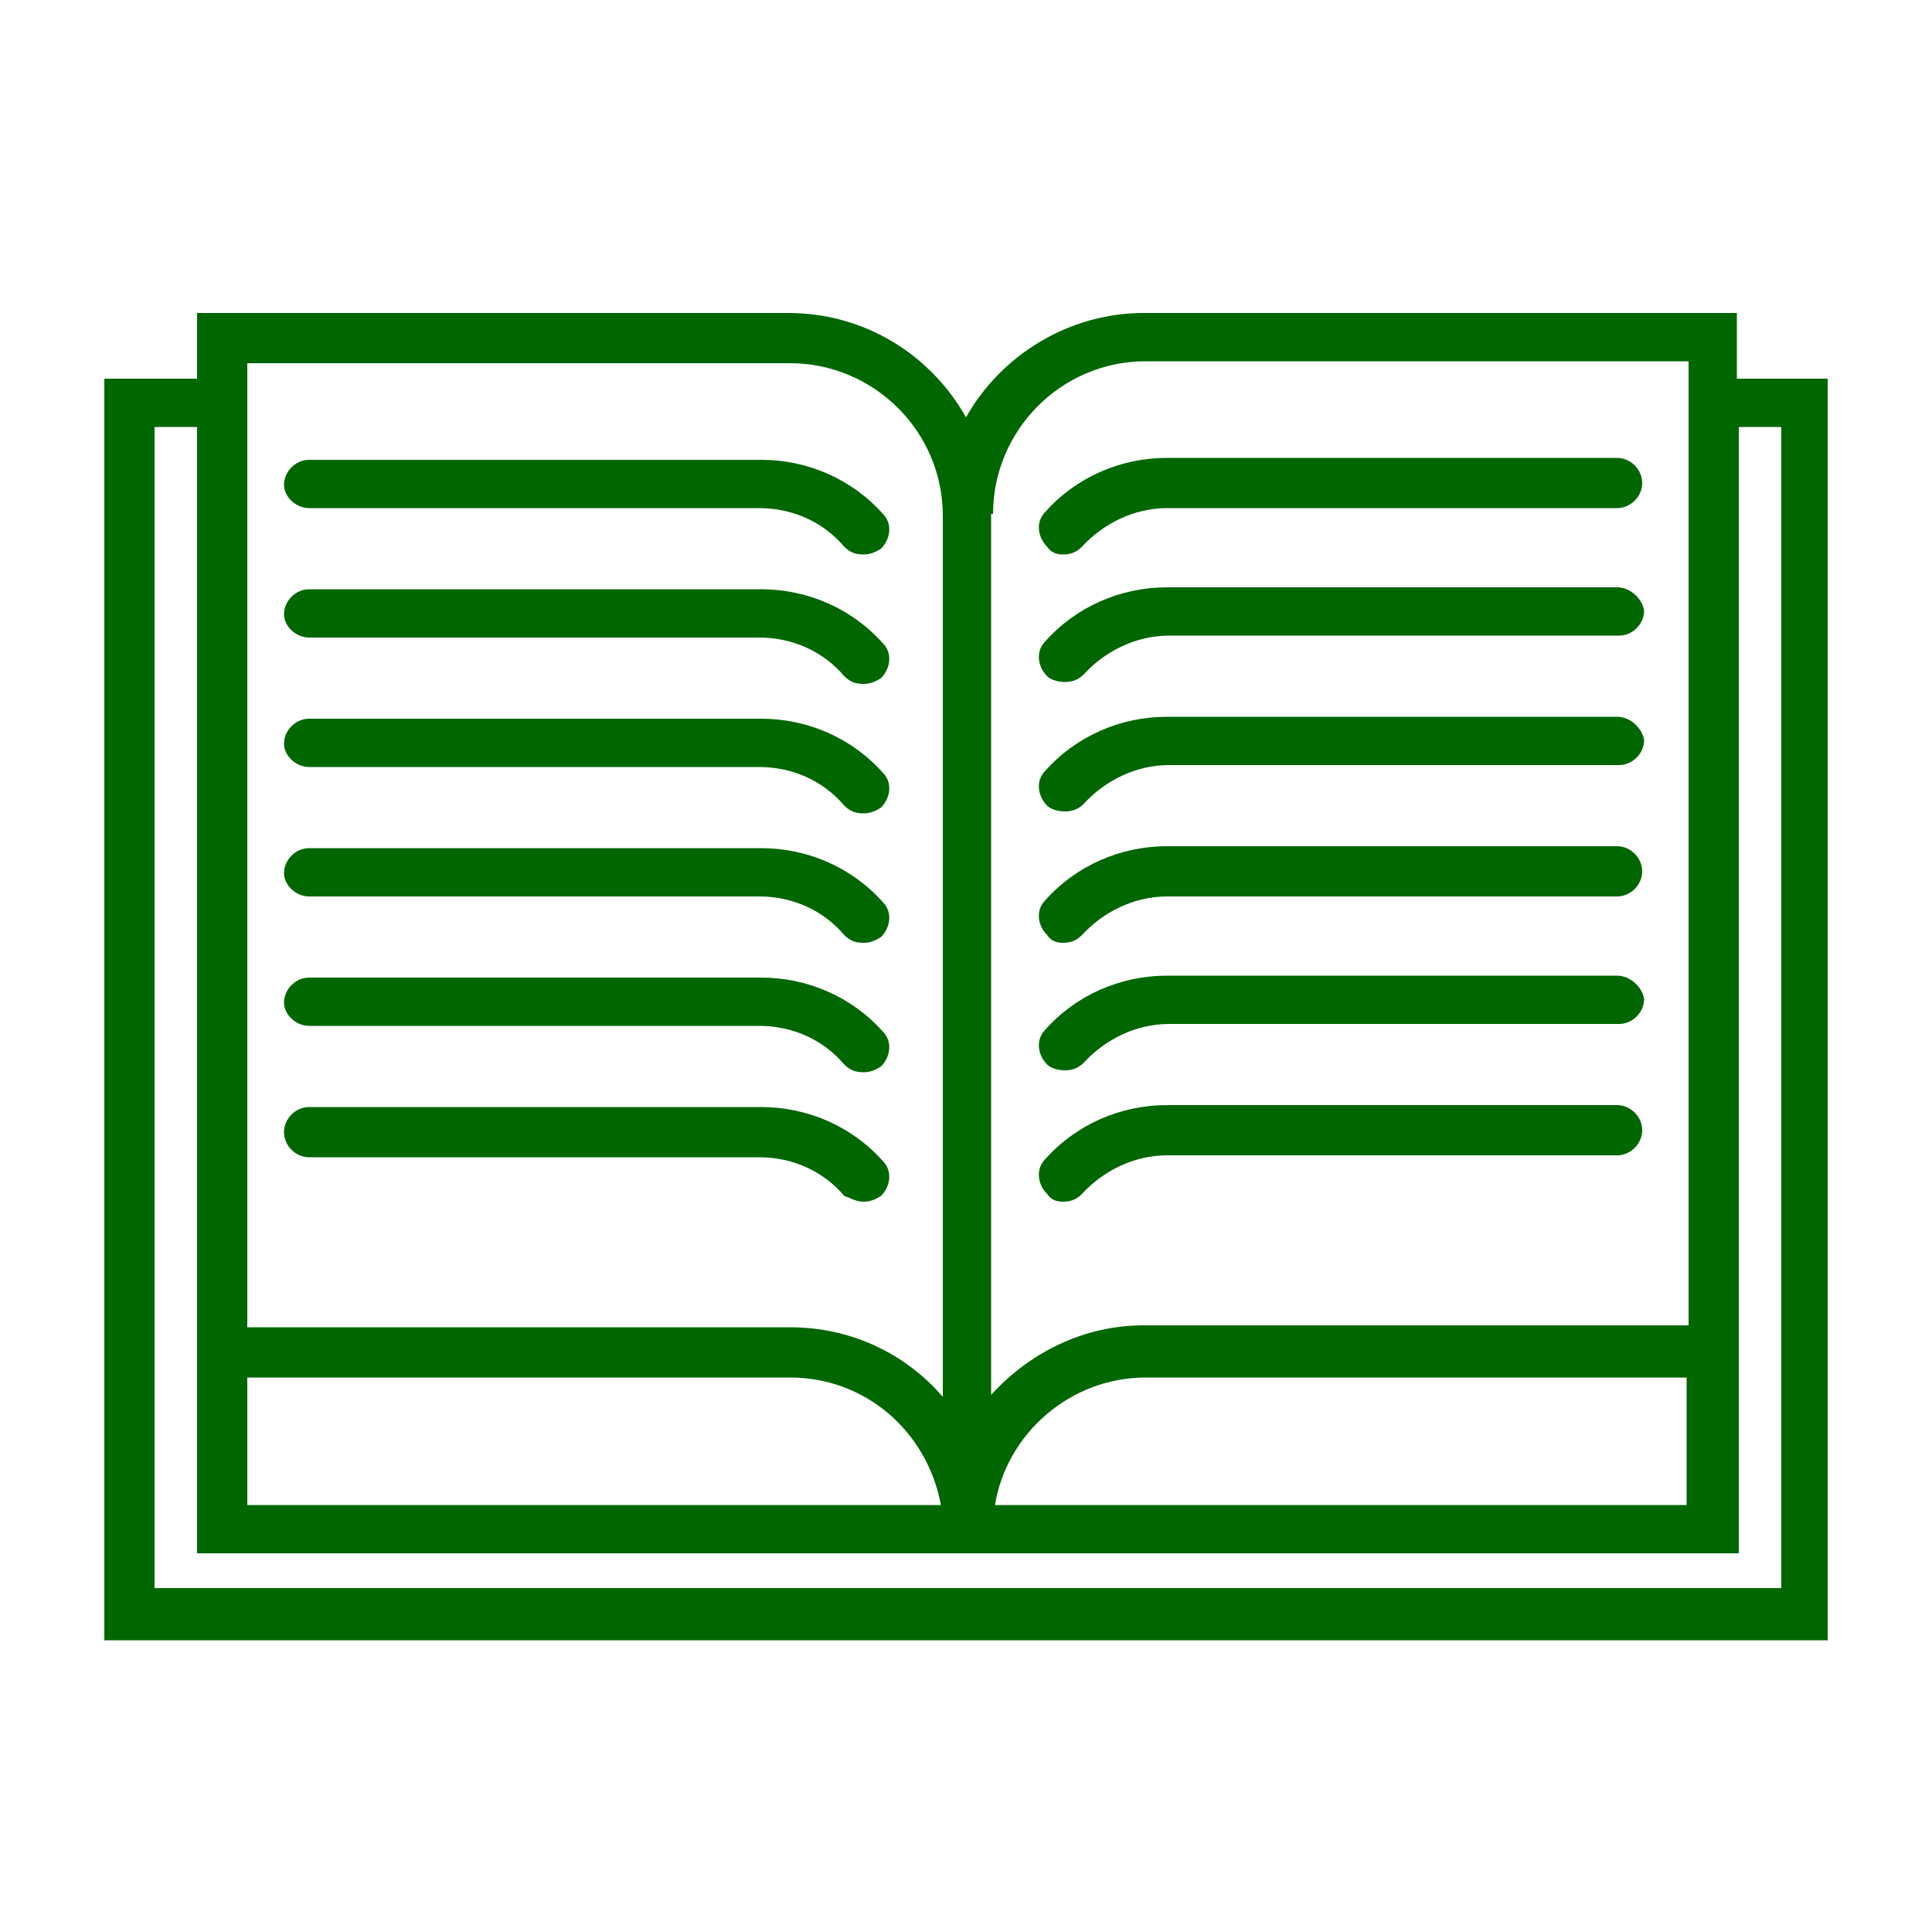
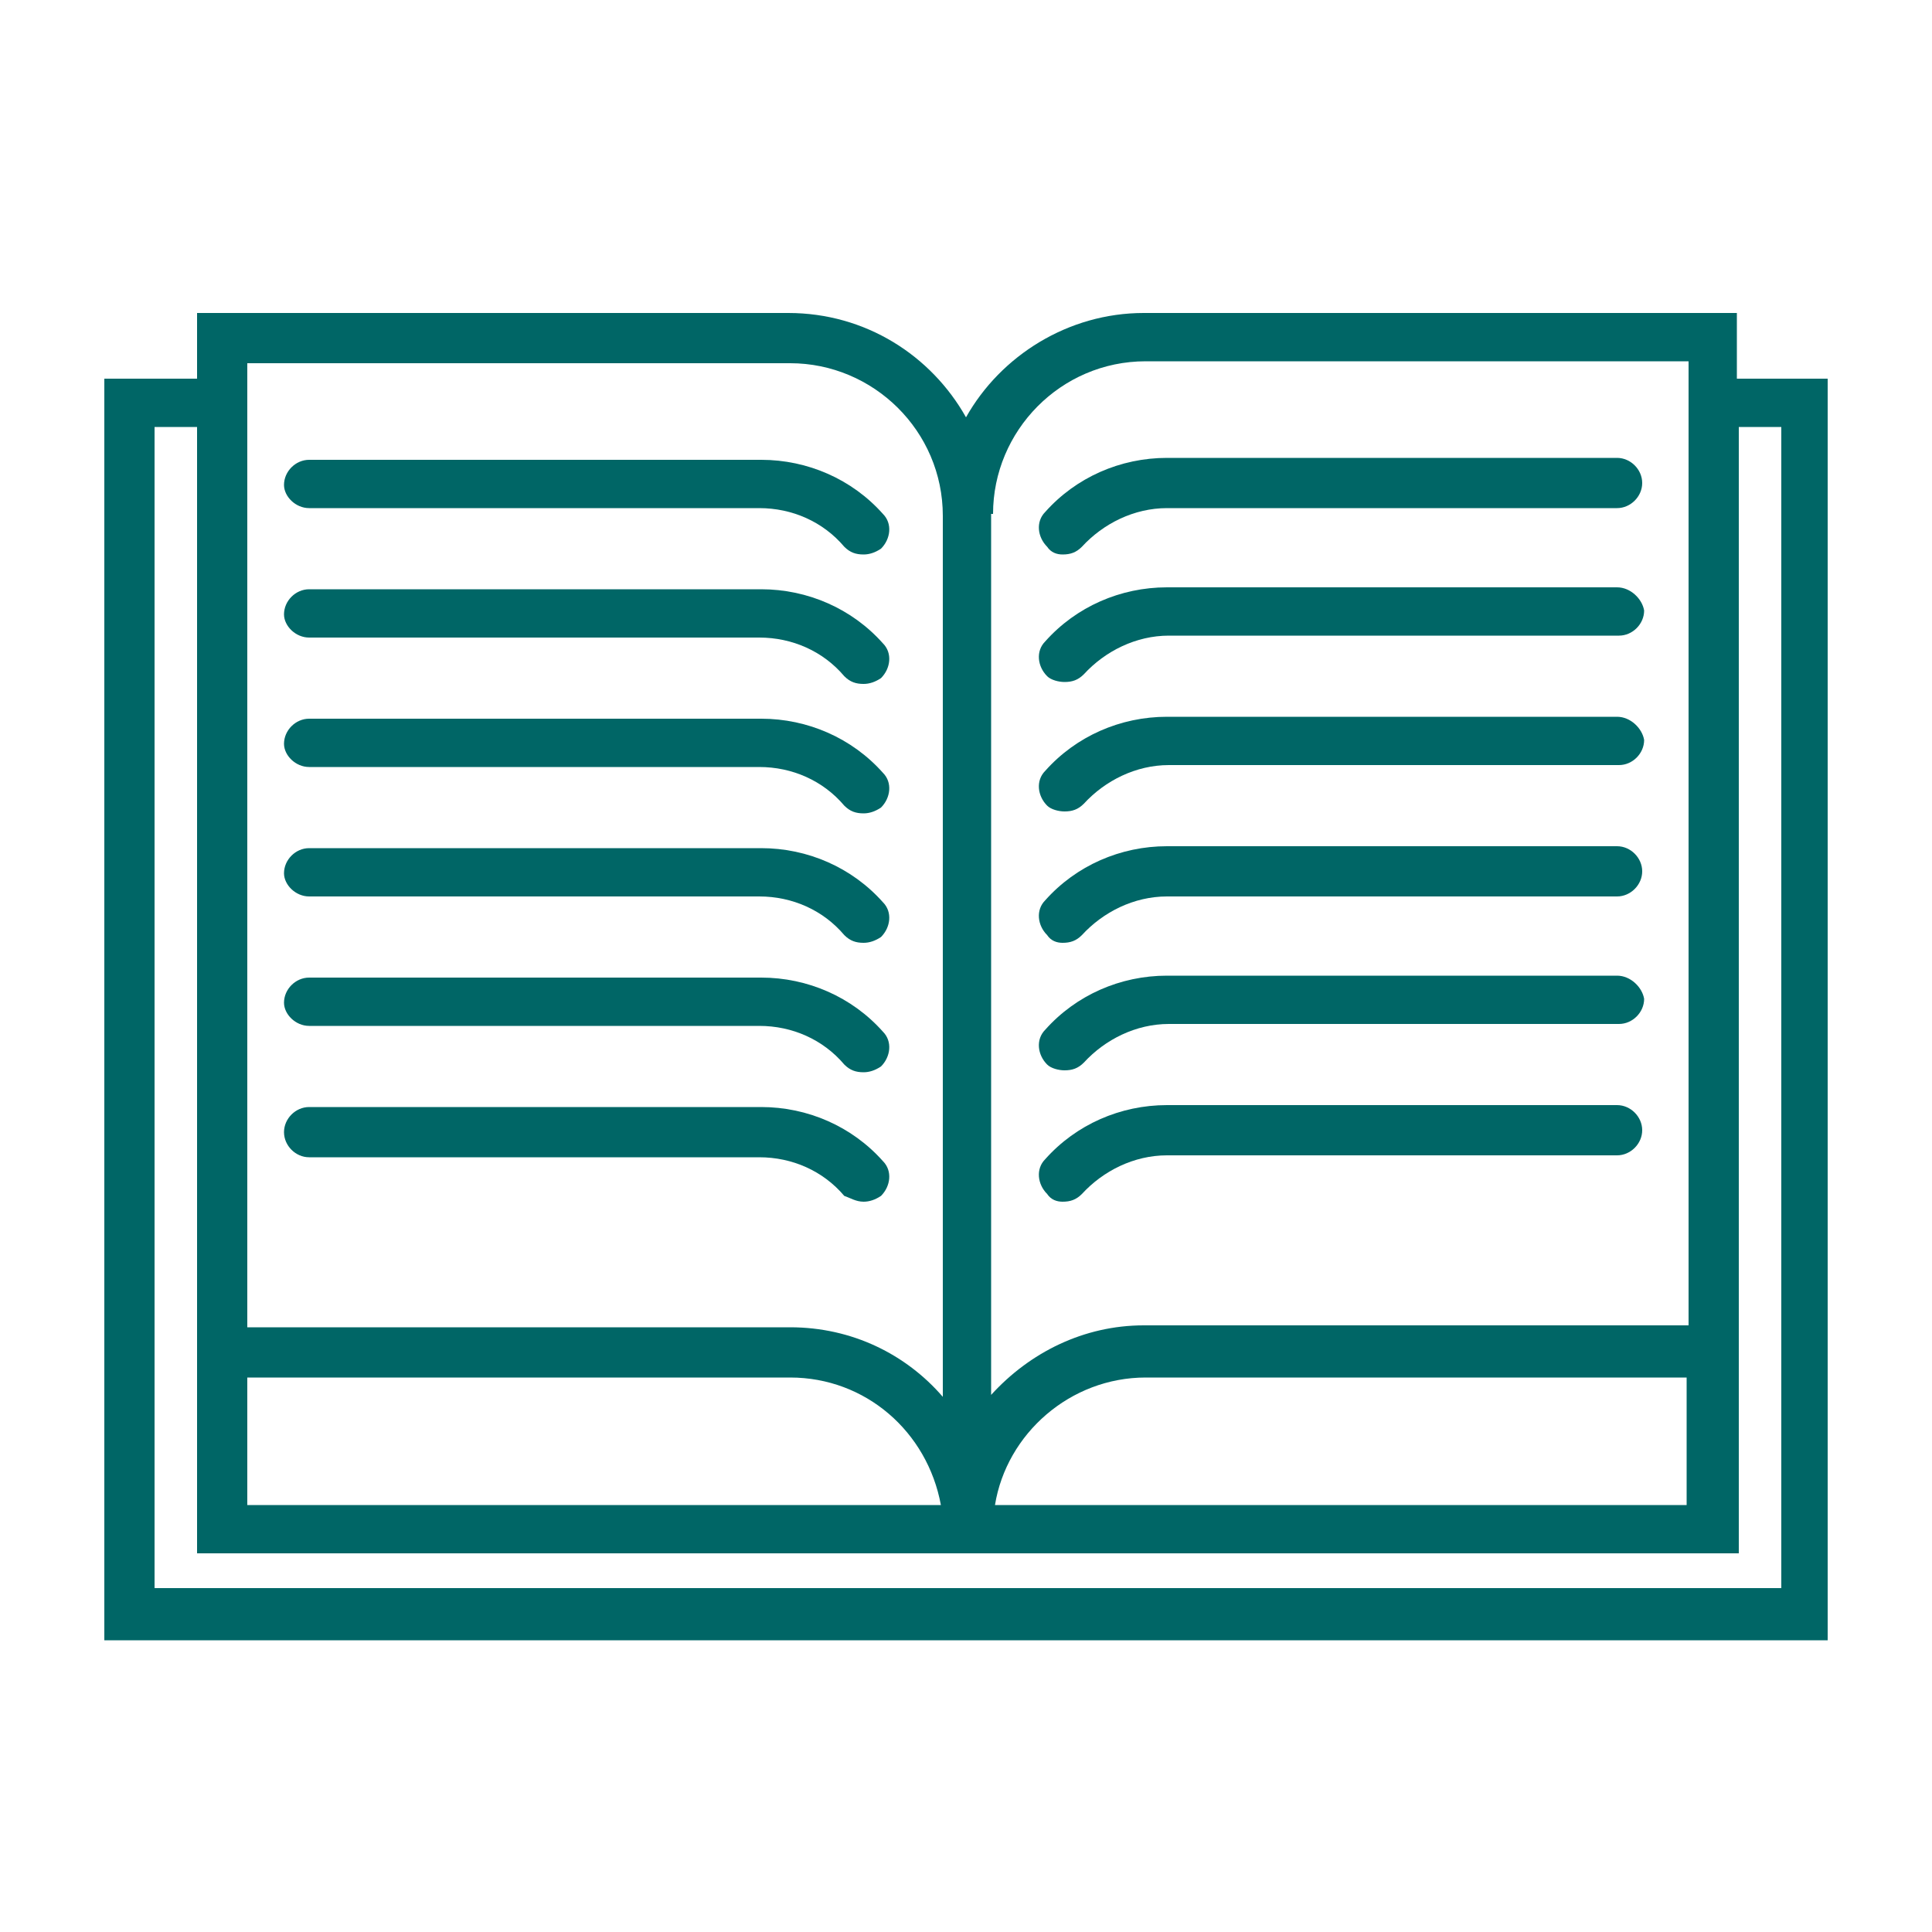
- <svg xmlns="http://www.w3.org/2000/svg" fill="#006600" version="1.1" x="0px" y="0px" viewBox="0 0 100 100" style="enable-background:new 0 0 100 100;" xml:space="preserve">
+ <svg xmlns="http://www.w3.org/2000/svg" fill="#006666" version="1.1" x="0px" y="0px" viewBox="0 0 100 100" style="enable-background:new 0 0 100 100;" xml:space="preserve">
  <g>
    <path d="M16,26.3h23.3c1.7,0,3.3,0.7,4.4,2c0.3,0.3,0.6,0.4,1,0.4c0.3,0,0.6-0.1,0.9-0.3c0.5-0.5,0.6-1.3,0.1-1.8   c-1.6-1.8-3.9-2.8-6.3-2.8H16c-0.7,0-1.3,0.6-1.3,1.3C14.7,25.7,15.3,26.3,16,26.3z" />
    <path d="M16,33h23.3c1.7,0,3.3,0.7,4.4,2c0.3,0.3,0.6,0.4,1,0.4c0.3,0,0.6-0.1,0.9-0.3c0.5-0.5,0.6-1.3,0.1-1.8   c-1.6-1.8-3.9-2.8-6.3-2.8H16c-0.7,0-1.3,0.6-1.3,1.3C14.7,32.4,15.3,33,16,33z" />
    <path d="M16,39.7h23.3c1.7,0,3.3,0.7,4.4,2c0.3,0.3,0.6,0.4,1,0.4c0.3,0,0.6-0.1,0.9-0.3c0.5-0.5,0.6-1.3,0.1-1.8   c-1.6-1.8-3.9-2.8-6.3-2.8H16c-0.7,0-1.3,0.6-1.3,1.3C14.7,39.1,15.3,39.7,16,39.7z" />
    <path d="M16,46.4h23.3c1.7,0,3.3,0.7,4.4,2c0.3,0.3,0.6,0.4,1,0.4c0.3,0,0.6-0.1,0.9-0.3c0.5-0.5,0.6-1.3,0.1-1.8   c-1.6-1.8-3.9-2.8-6.3-2.8H16c-0.7,0-1.3,0.6-1.3,1.3C14.7,45.8,15.3,46.4,16,46.4z" />
    <path d="M16,53.1h23.3c1.7,0,3.3,0.7,4.4,2c0.3,0.3,0.6,0.4,1,0.4c0.3,0,0.6-0.1,0.9-0.3c0.5-0.5,0.6-1.3,0.1-1.8   c-1.6-1.8-3.9-2.8-6.3-2.8H16c-0.7,0-1.3,0.6-1.3,1.3C14.7,52.5,15.3,53.1,16,53.1z" />
    <path d="M44.7,62.2c0.3,0,0.6-0.1,0.9-0.3c0.5-0.5,0.6-1.3,0.1-1.8c-1.6-1.8-3.9-2.8-6.3-2.8H16c-0.7,0-1.3,0.6-1.3,1.3   c0,0.7,0.6,1.3,1.3,1.3h23.3c1.7,0,3.3,0.7,4.4,2C44,62,44.3,62.2,44.7,62.2z" />
    <path d="M55,28.7c0.4,0,0.7-0.1,1-0.4c1.1-1.2,2.7-2,4.4-2h23.3c0.7,0,1.3-0.6,1.3-1.3c0-0.7-0.6-1.3-1.3-1.3H60.4   c-2.4,0-4.7,1-6.3,2.8c-0.5,0.5-0.4,1.3,0.1,1.8C54.4,28.6,54.7,28.7,55,28.7z" />
    <path d="M83.7,30.4H60.4c-2.4,0-4.7,1-6.3,2.8c-0.5,0.5-0.4,1.3,0.1,1.8c0.2,0.2,0.6,0.3,0.9,0.3c0.4,0,0.7-0.1,1-0.4   c1.1-1.2,2.7-2,4.4-2h23.3c0.7,0,1.3-0.6,1.3-1.3C85,31,84.4,30.4,83.7,30.4z" />
    <path d="M83.7,37.1H60.4c-2.4,0-4.7,1-6.3,2.8c-0.5,0.5-0.4,1.3,0.1,1.8c0.2,0.2,0.6,0.3,0.9,0.3c0.4,0,0.7-0.1,1-0.4   c1.1-1.2,2.7-2,4.4-2h23.3c0.7,0,1.3-0.6,1.3-1.3C85,37.7,84.4,37.1,83.7,37.1z" />
    <path d="M55,48.8c0.4,0,0.7-0.1,1-0.4c1.1-1.2,2.7-2,4.4-2h23.3c0.7,0,1.3-0.6,1.3-1.3c0-0.7-0.6-1.3-1.3-1.3H60.4   c-2.4,0-4.7,1-6.3,2.8c-0.5,0.5-0.4,1.3,0.1,1.8C54.4,48.7,54.7,48.8,55,48.8z" />
    <path d="M83.7,50.5H60.4c-2.4,0-4.7,1-6.3,2.8c-0.5,0.5-0.4,1.3,0.1,1.8c0.2,0.2,0.6,0.3,0.9,0.3c0.4,0,0.7-0.1,1-0.4   c1.1-1.2,2.7-2,4.4-2h23.3c0.7,0,1.3-0.6,1.3-1.3C85,51.1,84.4,50.5,83.7,50.5z" />
    <path d="M55,62.2c0.4,0,0.7-0.1,1-0.4c1.1-1.2,2.7-2,4.4-2h23.3c0.7,0,1.3-0.6,1.3-1.3c0-0.7-0.6-1.3-1.3-1.3H60.4   c-2.4,0-4.7,1-6.3,2.8c-0.5,0.5-0.4,1.3,0.1,1.8C54.4,62.1,54.7,62.2,55,62.2z" />
    <path d="M89.9,19.6v-3.4H59.2c-3.9,0-7.4,2.2-9.2,5.4c-1.8-3.2-5.2-5.4-9.2-5.4H10.2v3.4H5.4v65.3h44.6h44.6V19.6H89.9z M51.4,26.6   c0-4.3,3.5-7.9,7.9-7.9h28.1v49.9H59.2c-3.1,0-5.9,1.4-7.9,3.6V26.6z M87.3,71.3v6.6H51.5c0.6-3.7,3.9-6.6,7.8-6.6H87.3z    M12.8,18.8h28.1c4.3,0,7.9,3.5,7.9,7.9v45.6c-1.9-2.2-4.7-3.6-7.9-3.6H12.8V18.8z M12.8,71.3h28.1c3.9,0,7.1,2.8,7.8,6.6H12.8   V71.3z M92.1,82.2h-42H8V22.1h2.2v58.3h38.6h2.6h38.6V22.1h2.2V82.2z" />
  </g>
</svg>
